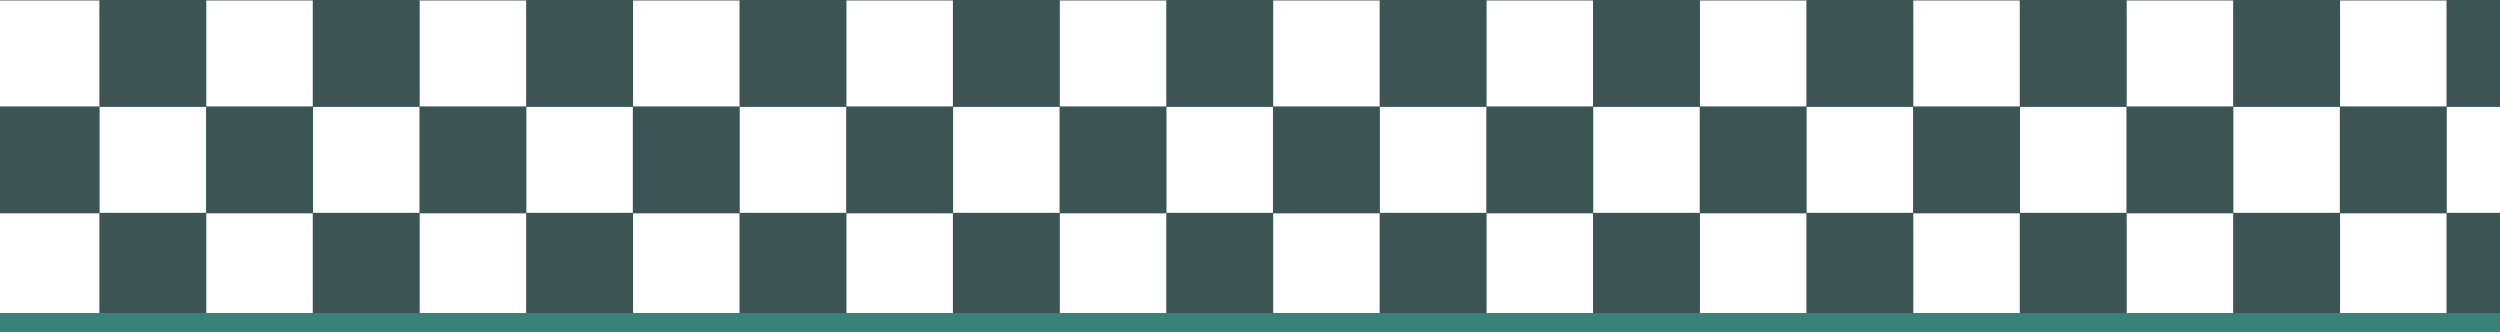
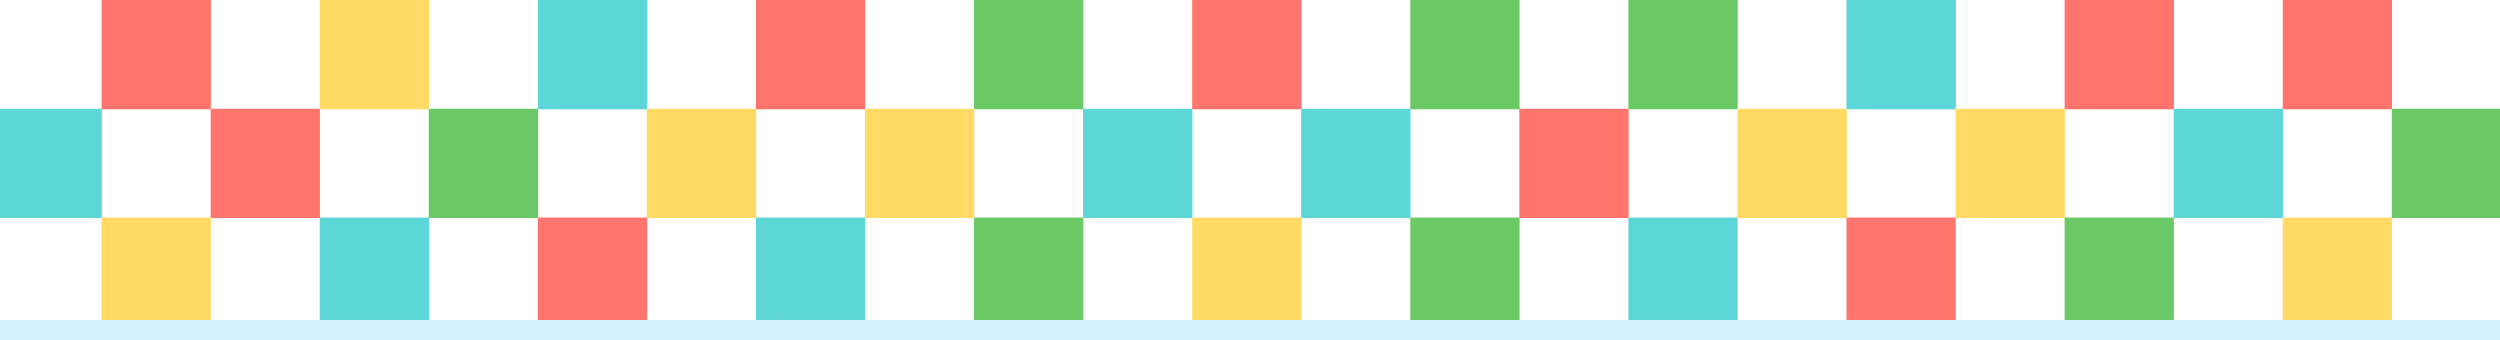
- <svg xmlns="http://www.w3.org/2000/svg" viewBox="0 0 1198 159">
-   <defs>
-     <style>
-       .cls-1 {
-         clip-path: url(#clippath);
-       }
- 
-       .cls-2 {
-         fill: none;
-       }
- 
-       .cls-2, .cls-3, .cls-4, .cls-5 {
-         stroke-width: 0px;
-       }
- 
-       .cls-3 {
-         fill: #388279;
-       }
- 
-       .cls-4 {
-         fill: #3c5453;
-       }
- 
-       .cls-5 {
-         fill: #fff;
-       }
-     </style>
-     <clipPath id="clippath">
-       <rect class="cls-2" x="-.5" y="0" width="1198.84" height="301" />
-     </clipPath>
-   </defs>
-   <g id="Layer_8" data-name="Layer 8">
-     <rect class="cls-5" x="-2.5" y="0" width="1203" height="317" />
+ <svg xmlns="http://www.w3.org/2000/svg" version="1.1" id="Layer_1" x="0px" y="0px" viewBox="0 0 1171.98 159" style="enable-background:new 0 0 1171.98 159;" xml:space="preserve">
+   <style type="text/css">
+ 	.st0{fill:#FFFFFF;}
+ 	.st1{fill:none;}
+ 	.st2{fill:#FF756E;}
+ 	.st3{fill:#FFDA64;}
+ 	.st4{fill:#5CD6D6;}
+ 	.st5{fill:#6AC965;}
+ 	.st6{fill:#D7F1FF;}
+ </style>
+   <g id="Layer_8">
+     <rect x="-2.5" class="st0" width="1174.88" height="150.5" />
  </g>
-   <g id="Layer_9" data-name="Layer 9">
-     <g class="cls-1">
-       <g>
-         <rect class="cls-4" x="-3.5" y="-51" width="51.23" height="51.23" />
-         <rect class="cls-4" x="98.75" y="-51" width="51.23" height="51.23" />
-         <rect class="cls-4" x="201" y="-51" width="51.23" height="51.23" />
-         <rect class="cls-4" x="303.25" y="-51" width="51.23" height="51.23" />
-         <rect class="cls-4" x="405.5" y="-51" width="51.23" height="51.23" />
-         <rect class="cls-4" x="507.75" y="-51" width="51.23" height="51.23" />
-         <rect class="cls-4" x="610" y="-51" width="51.23" height="51.23" />
-         <rect class="cls-4" x="712.25" y="-51" width="51.23" height="51.23" />
-         <rect class="cls-4" x="814.5" y="-51" width="51.23" height="51.23" />
-         <rect class="cls-4" x="916.75" y="-51" width="51.23" height="51.23" />
-         <rect class="cls-4" x="1019" y="-51" width="51.23" height="51.23" />
-         <rect class="cls-4" x="1121.25" y="-51" width="51.23" height="51.23" />
-         <rect class="cls-4" x="47.63" width="51.23" height="51.23" />
-         <rect class="cls-4" x="149.88" width="51.23" height="51.23" />
-         <rect class="cls-4" x="252.13" width="51.23" height="51.23" />
-         <rect class="cls-4" x="354.38" width="51.23" height="51.23" />
-         <rect class="cls-4" x="456.63" width="51.23" height="51.23" />
-         <rect class="cls-4" x="558.88" width="51.23" height="51.23" />
-         <rect class="cls-4" x="661.13" width="51.23" height="51.23" />
-         <rect class="cls-4" x="763.38" width="51.23" height="51.23" />
-         <rect class="cls-4" x="865.63" width="51.23" height="51.23" />
-         <rect class="cls-4" x="967.88" width="51.23" height="51.23" />
-         <rect class="cls-4" x="1070.13" width="51.23" height="51.23" />
-         <rect class="cls-4" x="1172.38" width="51.23" height="51.23" />
-         <rect class="cls-4" x="-3.5" y="51" width="51.23" height="51.23" />
-         <rect class="cls-4" x="98.75" y="51" width="51.23" height="51.23" />
-         <rect class="cls-4" x="201" y="51" width="51.23" height="51.23" />
-         <rect class="cls-4" x="303.25" y="51" width="51.23" height="51.23" />
-         <rect class="cls-4" x="405.5" y="51" width="51.23" height="51.23" />
-         <rect class="cls-4" x="507.75" y="51" width="51.23" height="51.23" />
-         <rect class="cls-4" x="610" y="51" width="51.23" height="51.23" />
-         <rect class="cls-4" x="712.25" y="51" width="51.23" height="51.23" />
-         <rect class="cls-4" x="814.5" y="51" width="51.23" height="51.23" />
-         <rect class="cls-4" x="916.75" y="51" width="51.23" height="51.23" />
-         <rect class="cls-4" x="1019" y="51" width="51.23" height="51.23" />
-         <rect class="cls-4" x="1121.25" y="51" width="51.23" height="51.23" />
-         <rect class="cls-4" x="47.63" y="101.99" width="51.23" height="51.23" />
-         <rect class="cls-4" x="149.88" y="101.99" width="51.23" height="51.23" />
-         <rect class="cls-4" x="252.13" y="101.99" width="51.23" height="51.23" />
-         <rect class="cls-4" x="354.38" y="101.99" width="51.23" height="51.23" />
-         <rect class="cls-4" x="456.63" y="101.99" width="51.23" height="51.23" />
-         <rect class="cls-4" x="558.88" y="101.99" width="51.23" height="51.23" />
-         <rect class="cls-4" x="661.13" y="101.99" width="51.23" height="51.23" />
-         <rect class="cls-4" x="763.38" y="101.99" width="51.23" height="51.23" />
-         <rect class="cls-4" x="865.63" y="101.99" width="51.23" height="51.23" />
-         <rect class="cls-4" x="967.88" y="101.99" width="51.23" height="51.23" />
-         <rect class="cls-4" x="1070.13" y="101.99" width="51.23" height="51.23" />
-         <rect class="cls-4" x="1172.38" y="101.99" width="51.23" height="51.23" />
-         <rect class="cls-4" x="-3.5" y="152.99" width="51.23" height="51.23" />
-         <rect class="cls-4" x="98.75" y="152.99" width="51.23" height="51.23" />
-         <rect class="cls-4" x="201" y="152.99" width="51.23" height="51.23" />
-         <rect class="cls-4" x="303.25" y="152.99" width="51.23" height="51.23" />
-         <rect class="cls-4" x="405.5" y="152.99" width="51.23" height="51.23" />
-         <rect class="cls-4" x="507.75" y="152.99" width="51.23" height="51.23" />
-         <rect class="cls-4" x="610" y="152.99" width="51.23" height="51.23" />
-         <rect class="cls-4" x="712.25" y="152.99" width="51.23" height="51.23" />
-         <rect class="cls-4" x="814.5" y="152.99" width="51.23" height="51.23" />
-         <rect class="cls-4" x="916.75" y="152.99" width="51.23" height="51.23" />
-         <rect class="cls-4" x="1019" y="152.99" width="51.23" height="51.23" />
-         <rect class="cls-4" x="1121.25" y="152.99" width="51.23" height="51.23" />
-       </g>
-     </g>
-     <rect class="cls-3" x="-2.5" y="150" width="1201" height="14" />
-   </g>
+   <rect x="-0.5" class="st1" width="1198.84" height="301" />
+   <rect x="47.63" class="st2" width="51.23" height="51.23" />
+   <rect x="149.88" class="st3" width="51.23" height="51.23" />
+   <rect x="252.13" class="st4" width="51.23" height="51.23" />
+   <rect x="354.38" class="st2" width="51.23" height="51.23" />
+   <rect x="456.63" class="st5" width="51.23" height="51.23" />
+   <rect x="558.88" class="st2" width="51.23" height="51.23" />
+   <rect x="661.13" class="st5" width="51.23" height="51.23" />
+   <rect x="763.38" class="st5" width="51.23" height="51.23" />
+   <rect x="865.63" class="st4" width="51.23" height="51.23" />
+   <rect x="967.88" class="st2" width="51.23" height="51.23" />
+   <rect x="1070.13" class="st2" width="51.23" height="51.23" />
+   <rect x="-3.5" y="51" class="st4" width="51.23" height="51.23" />
+   <rect x="98.75" y="51" class="st2" width="51.23" height="51.23" />
+   <rect x="201" y="51" class="st5" width="51.23" height="51.23" />
+   <rect x="303.25" y="51" class="st3" width="51.23" height="51.23" />
+   <rect x="405.5" y="51" class="st3" width="51.23" height="51.23" />
+   <rect x="507.75" y="51" class="st4" width="51.23" height="51.23" />
+   <rect x="610" y="51" class="st4" width="51.23" height="51.23" />
+   <rect x="712.25" y="51" class="st2" width="51.23" height="51.23" />
+   <rect x="814.5" y="51" class="st3" width="51.23" height="51.23" />
+   <rect x="916.75" y="51" class="st3" width="51.23" height="51.23" />
+   <rect x="1019" y="51" class="st4" width="51.23" height="51.23" />
+   <rect x="1121.25" y="51" class="st5" width="51.23" height="51.23" />
+   <rect x="47.63" y="101.99" class="st3" width="51.23" height="51.23" />
+   <rect x="149.88" y="101.99" class="st4" width="51.23" height="51.23" />
+   <rect x="252.13" y="101.99" class="st2" width="51.23" height="51.23" />
+   <rect x="354.38" y="101.99" class="st4" width="51.23" height="51.23" />
+   <rect x="456.63" y="101.99" class="st5" width="51.23" height="51.23" />
+   <rect x="558.88" y="101.99" class="st3" width="51.23" height="51.23" />
+   <rect x="661.13" y="101.99" class="st5" width="51.23" height="51.23" />
+   <rect x="763.38" y="101.99" class="st4" width="51.23" height="51.23" />
+   <rect x="865.63" y="101.99" class="st2" width="51.23" height="51.23" />
+   <rect x="967.88" y="101.99" class="st5" width="51.23" height="51.23" />
+   <rect x="1070.13" y="101.99" class="st3" width="51.23" height="51.23" />
+   <rect x="-2.5" y="150" class="st6" width="1174.88" height="14" />
</svg>
